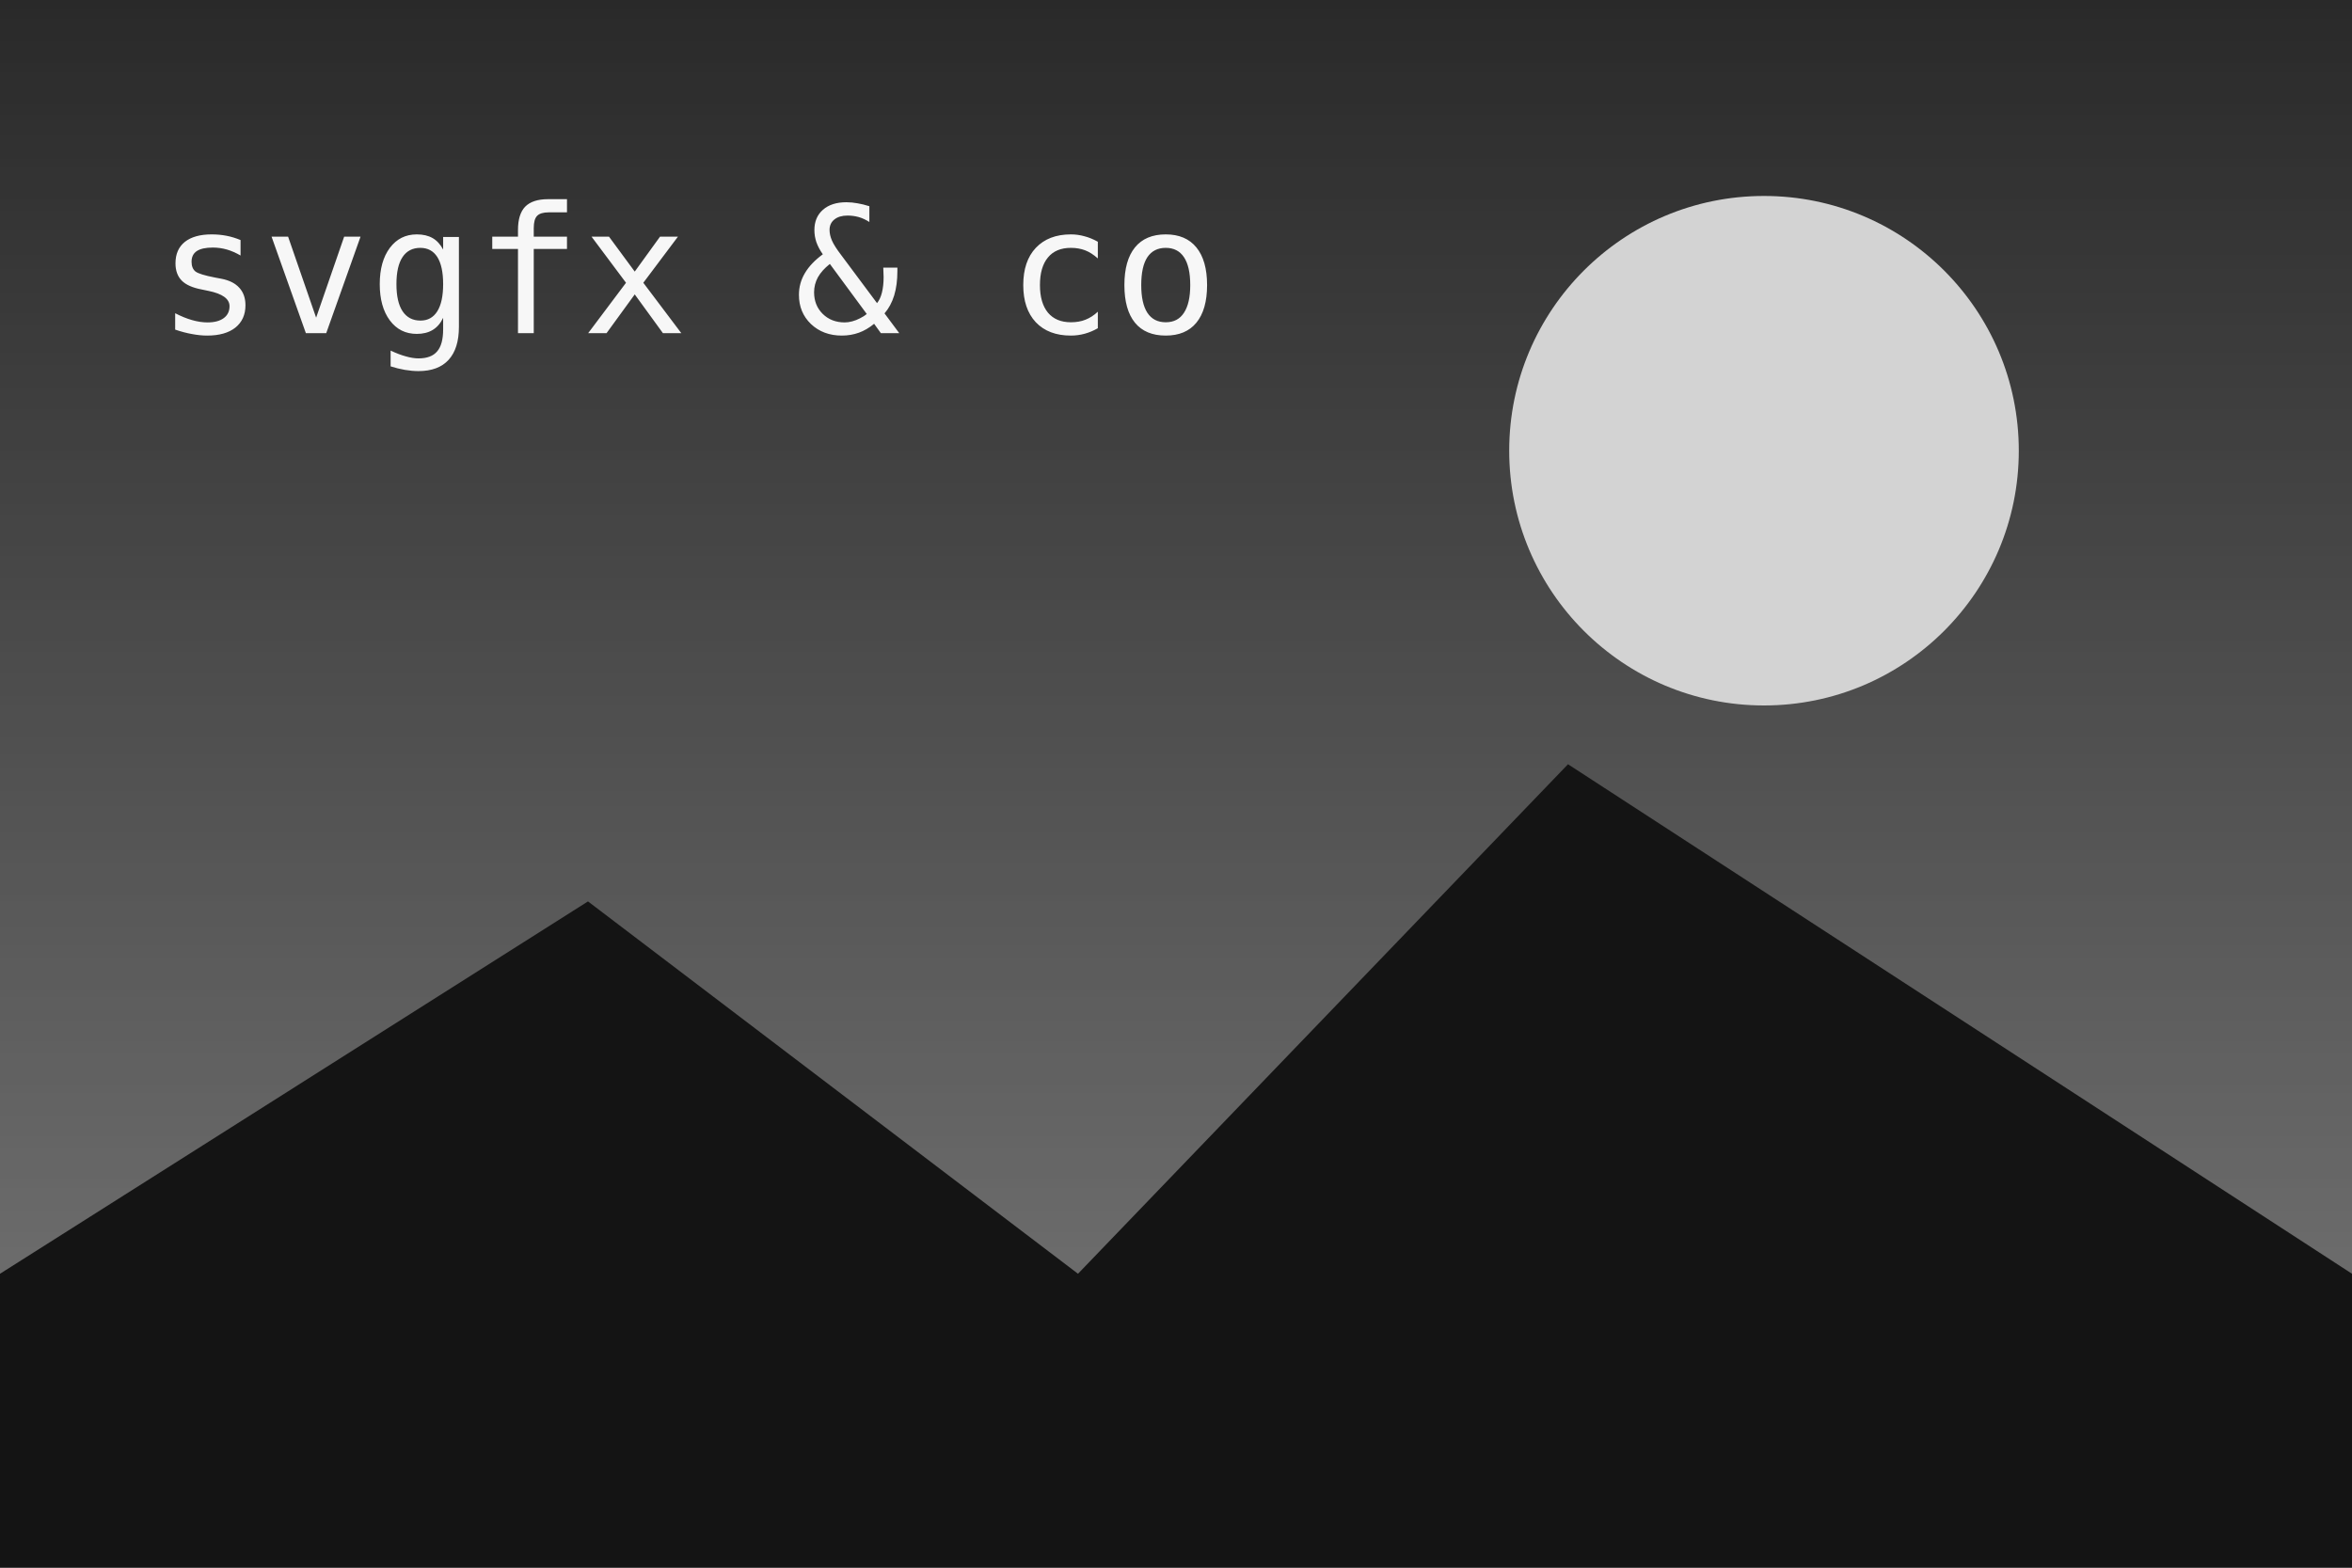
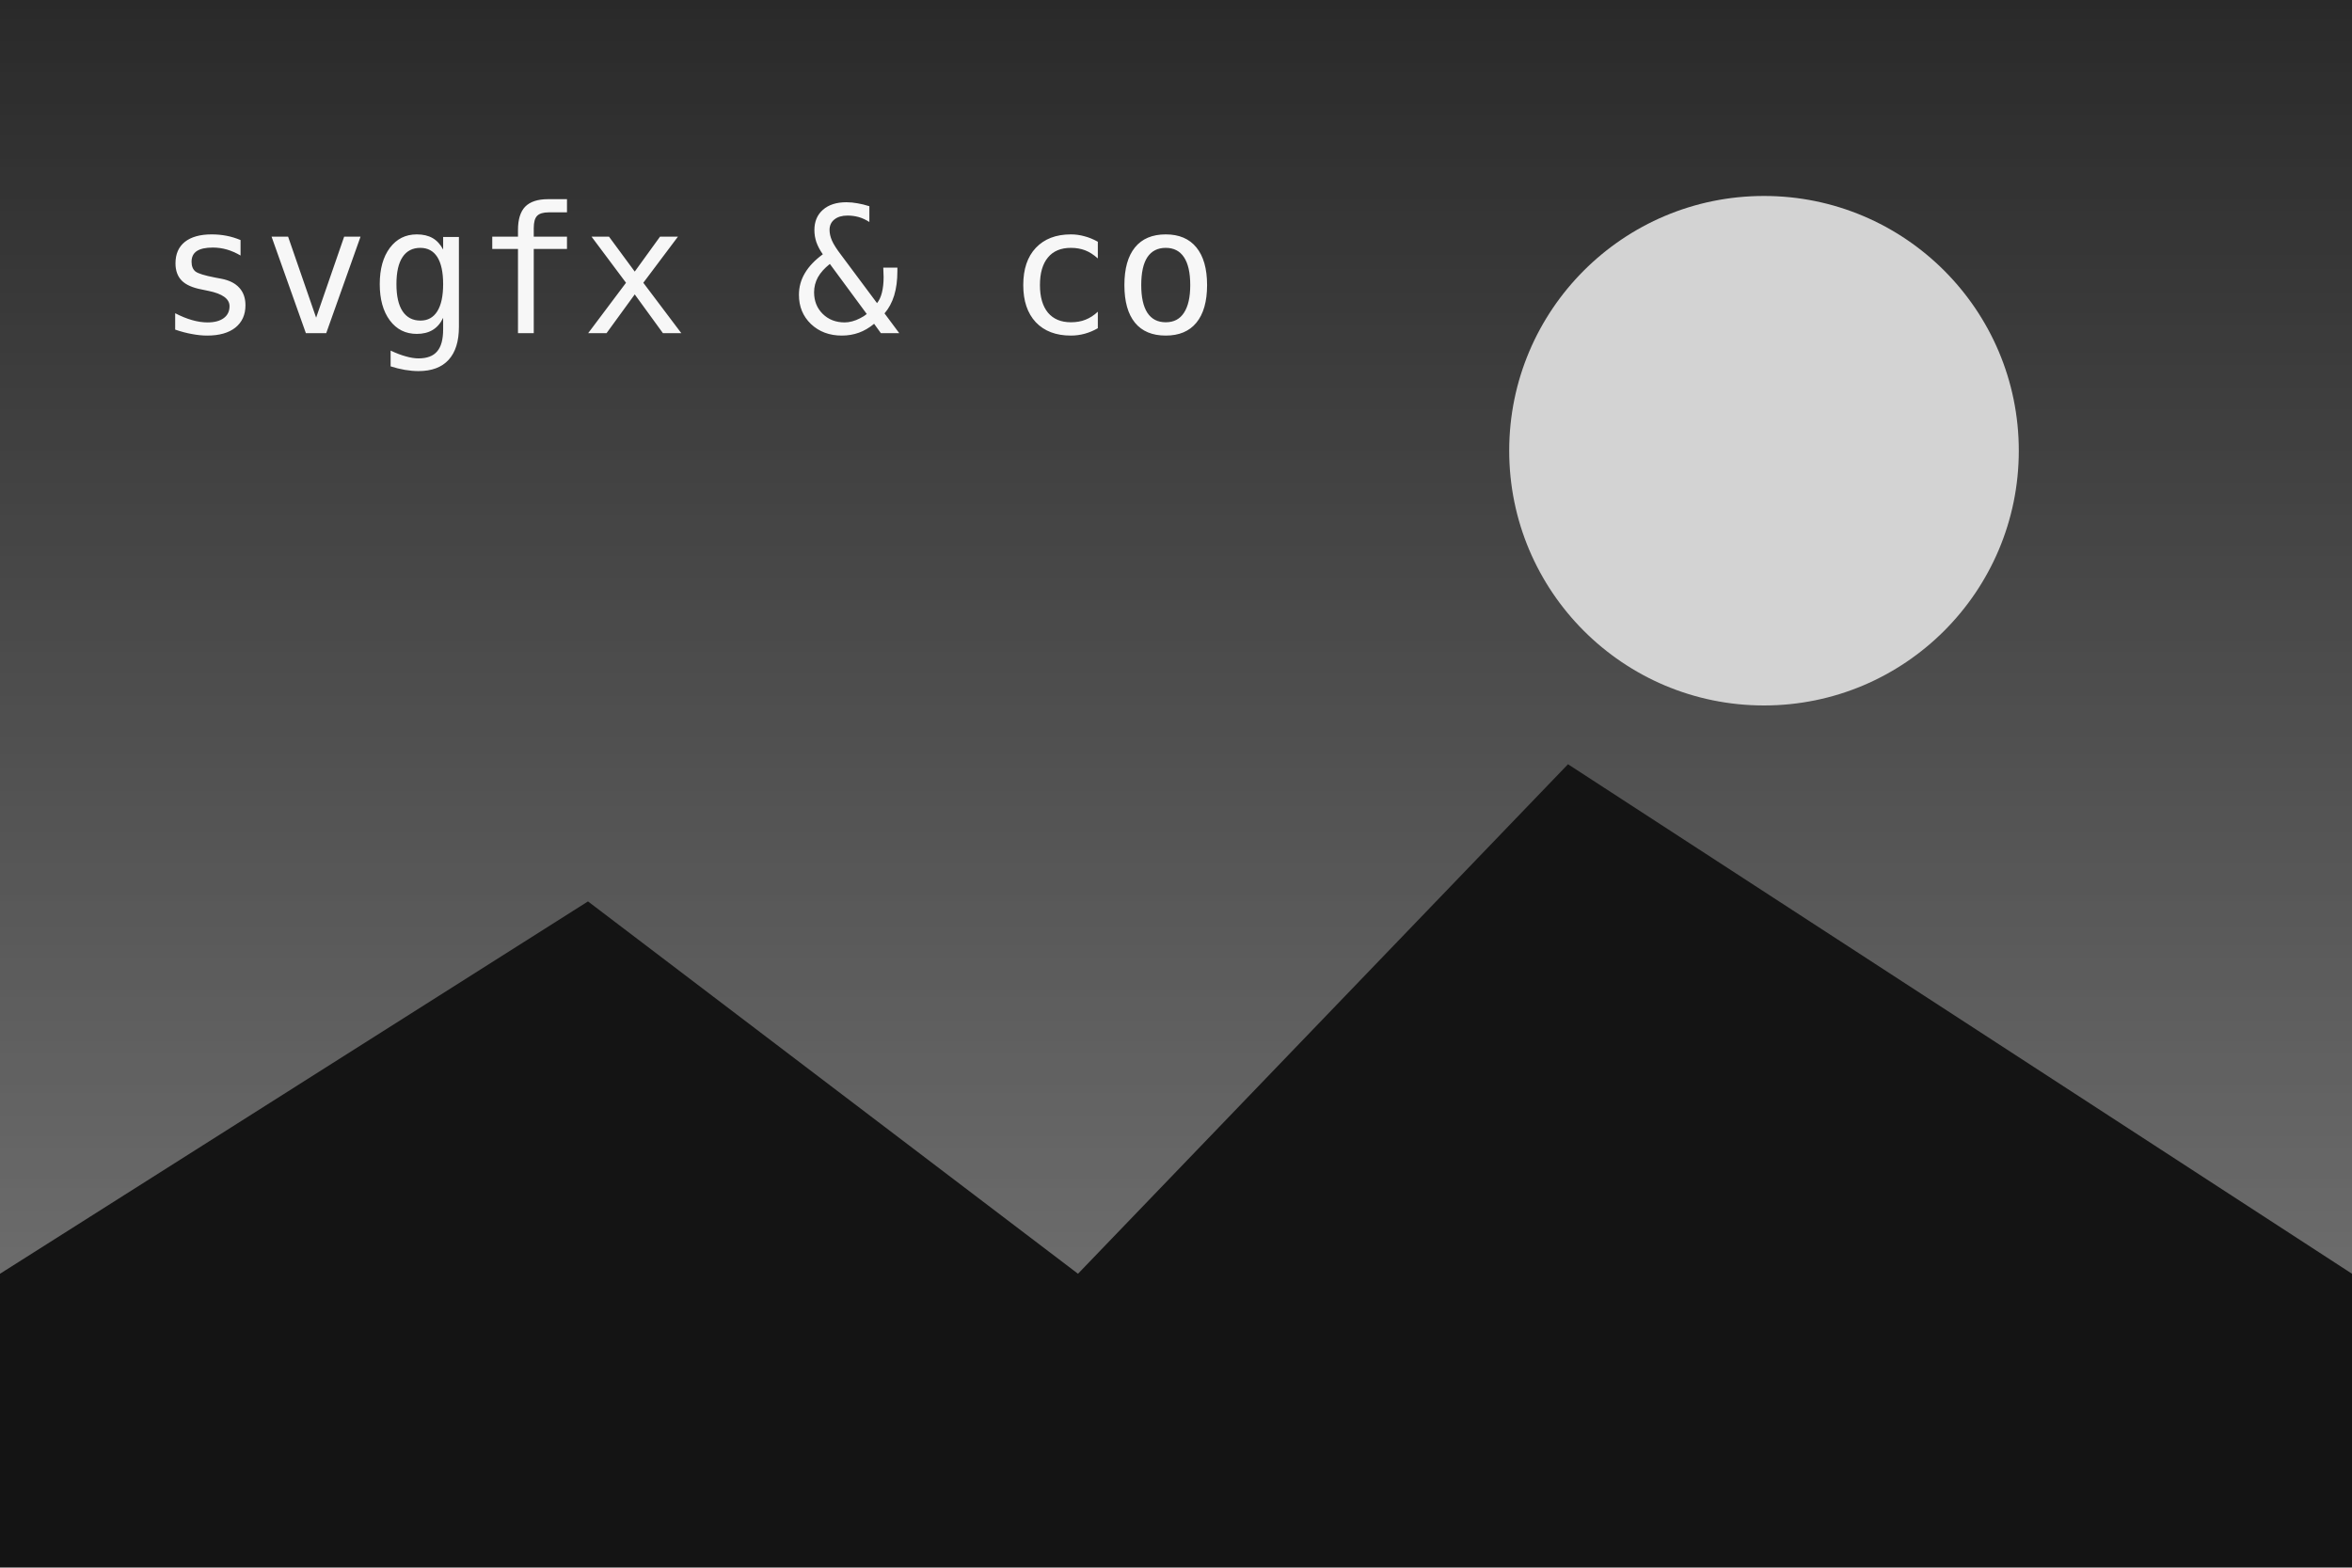
<svg xmlns="http://www.w3.org/2000/svg" viewBox="0 0 240 160" width="240" height="160">
  <defs>
    <linearGradient id="sky" x1="0" y1="0" x2="0" y2="1">
      <stop offset="0" stop-color="#1b2a49" />
      <stop offset="1" stop-color="#f25c54" />
    </linearGradient>
  </defs>
  <defs>
    <filter id="svgfx-54qn5g-filter-0" color-interpolation-filters="sRGB">
      <feColorMatrix in="SourceGraphic" type="saturate" values="0" result="svgfx-out-0" />
    </filter>
+     <clipPath id="svgfx-54qn5g-clip" clipPathUnits="userSpaceOnUse">
+       <rect width="240" height="160" />
+     </clipPath>
  </defs>
-   <g filter="url(#svgfx-54qn5g-filter-0)">
+   <g filter="url(#svgfx-54qn5g-filter-0)" clip-path="url(#svgfx-54qn5g-clip)">
    <rect width="240" height="160" fill="url(#sky)" />
    <circle cx="180" cy="46" r="26" fill="#ffd166" />
    <path d="M0 130 L60 92 L110 130 L160 78 L240 130 L240 160 L0 160 Z" fill="#0b1526" />
    <text x="16" y="34" font-family="monospace" font-size="18" fill="#f7f7f2">svgfx &amp; co</text>
  </g>
</svg>
